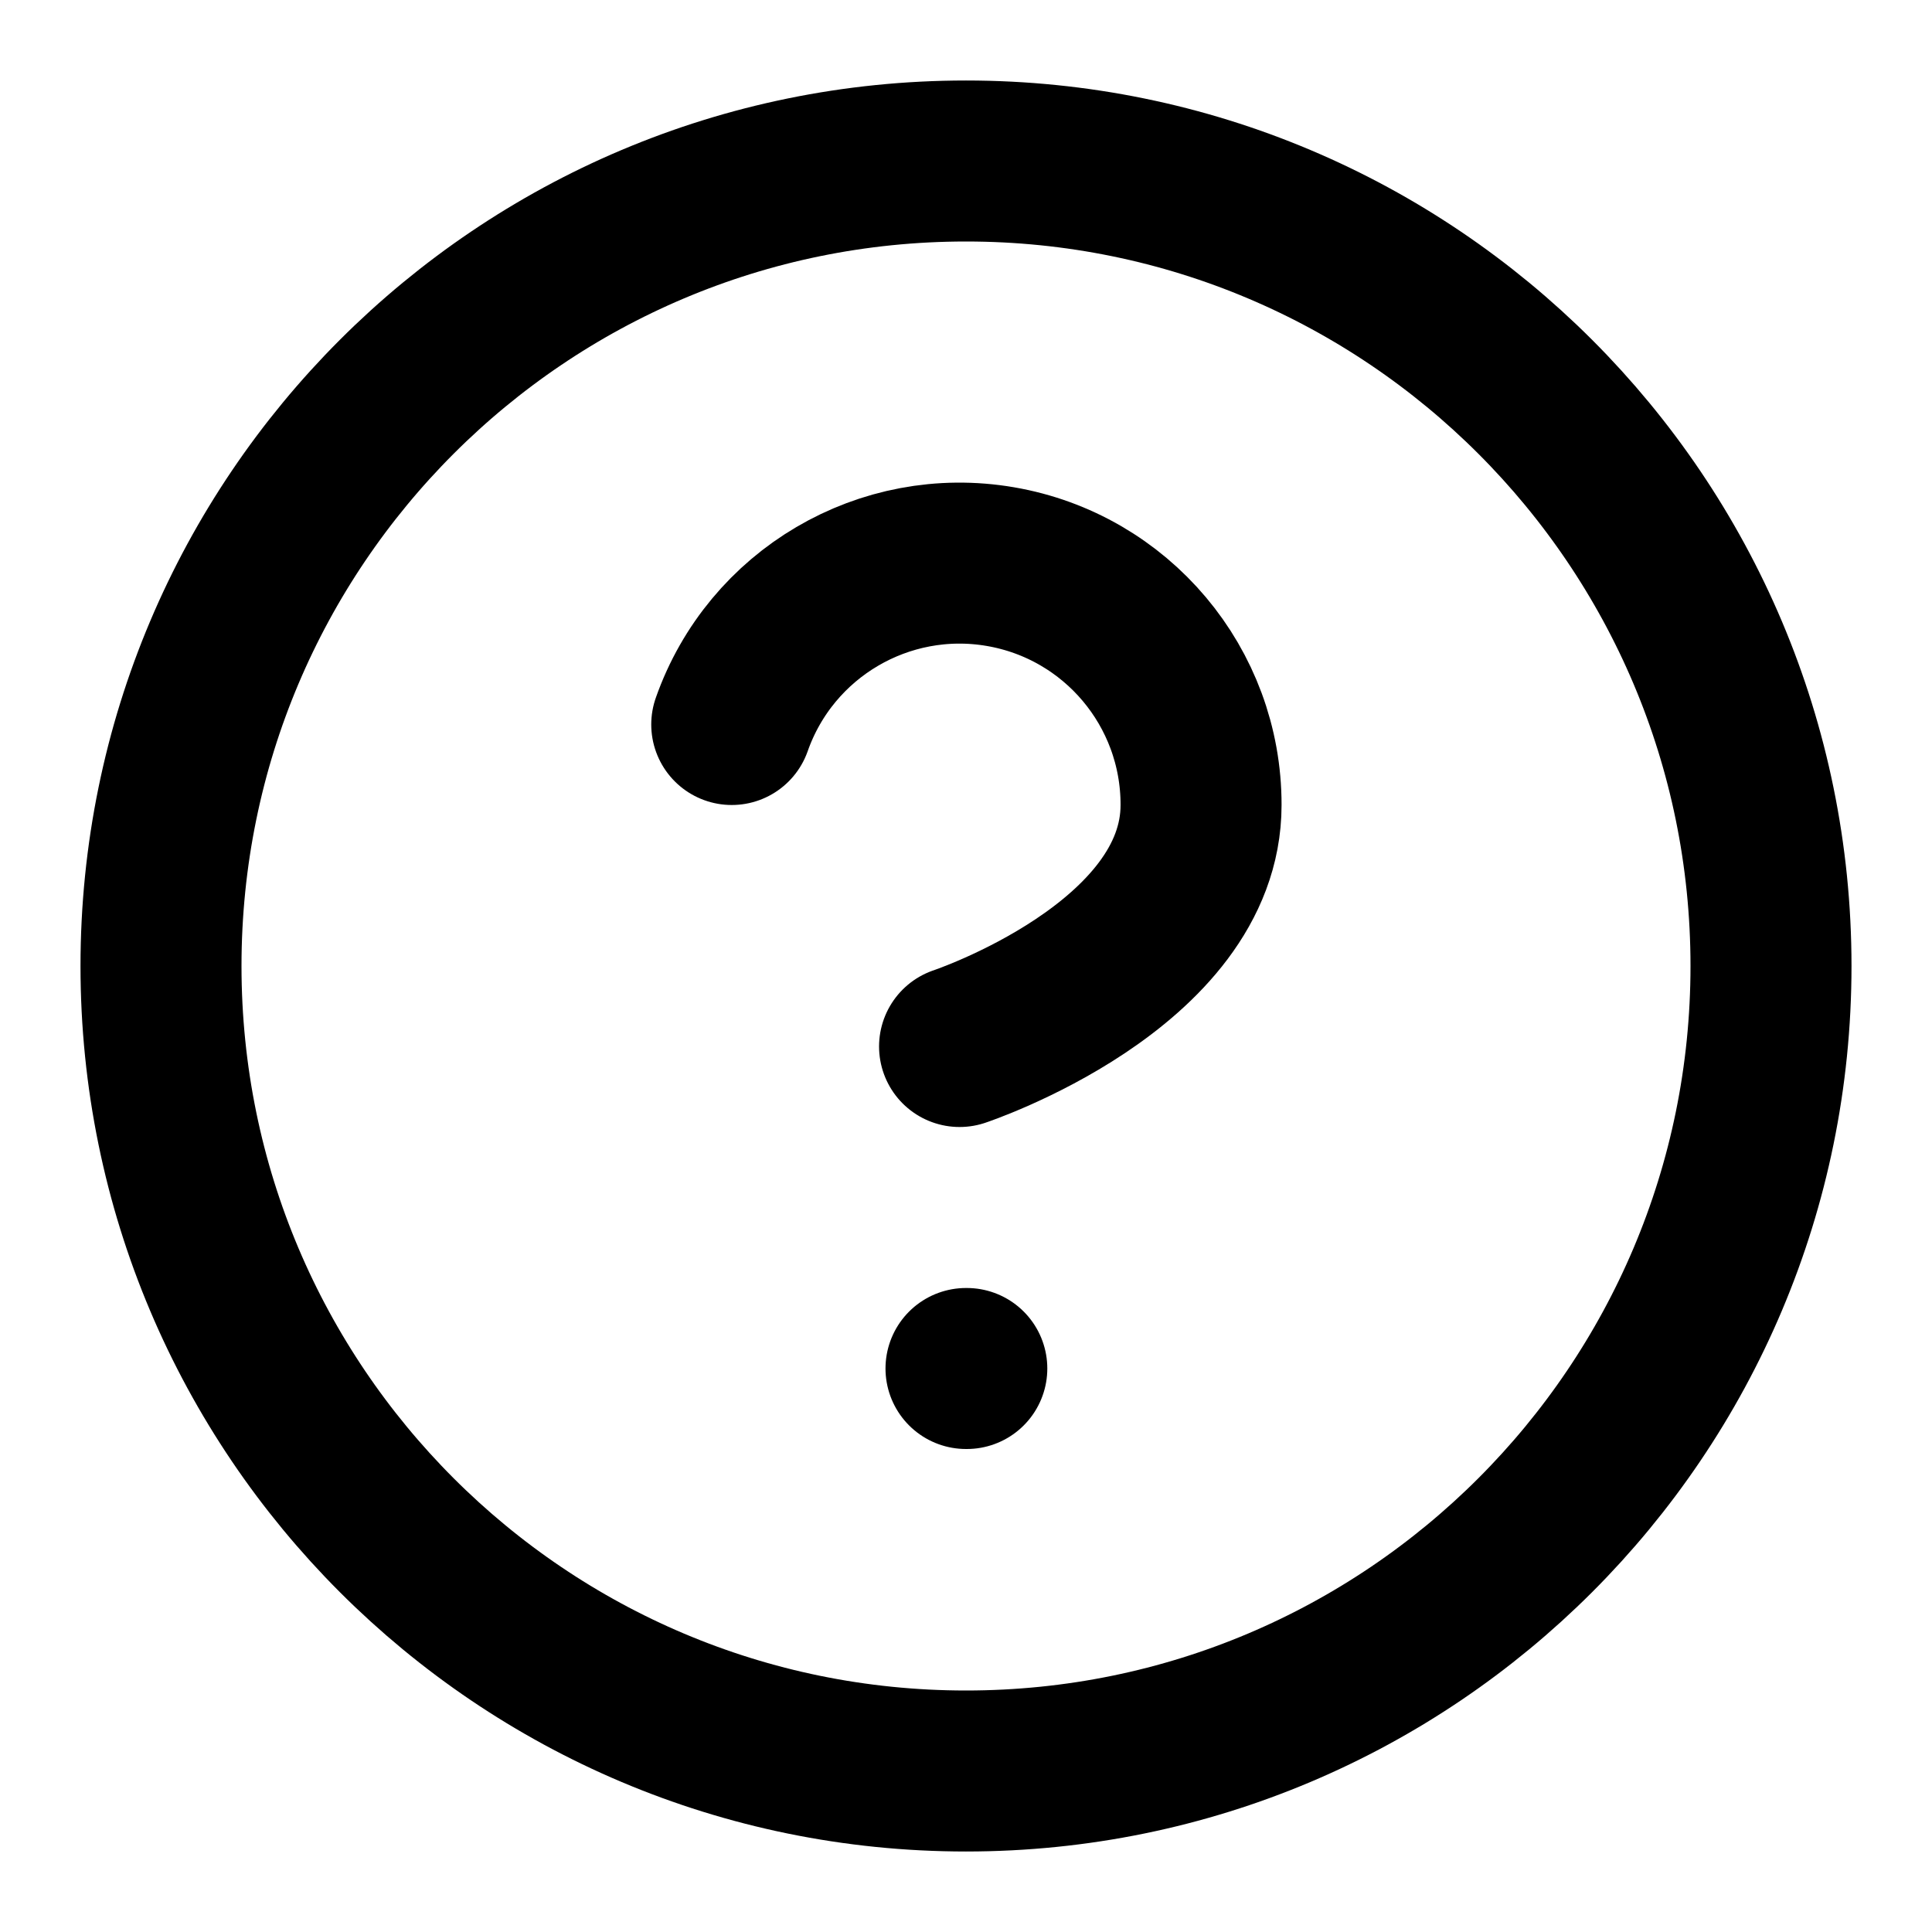
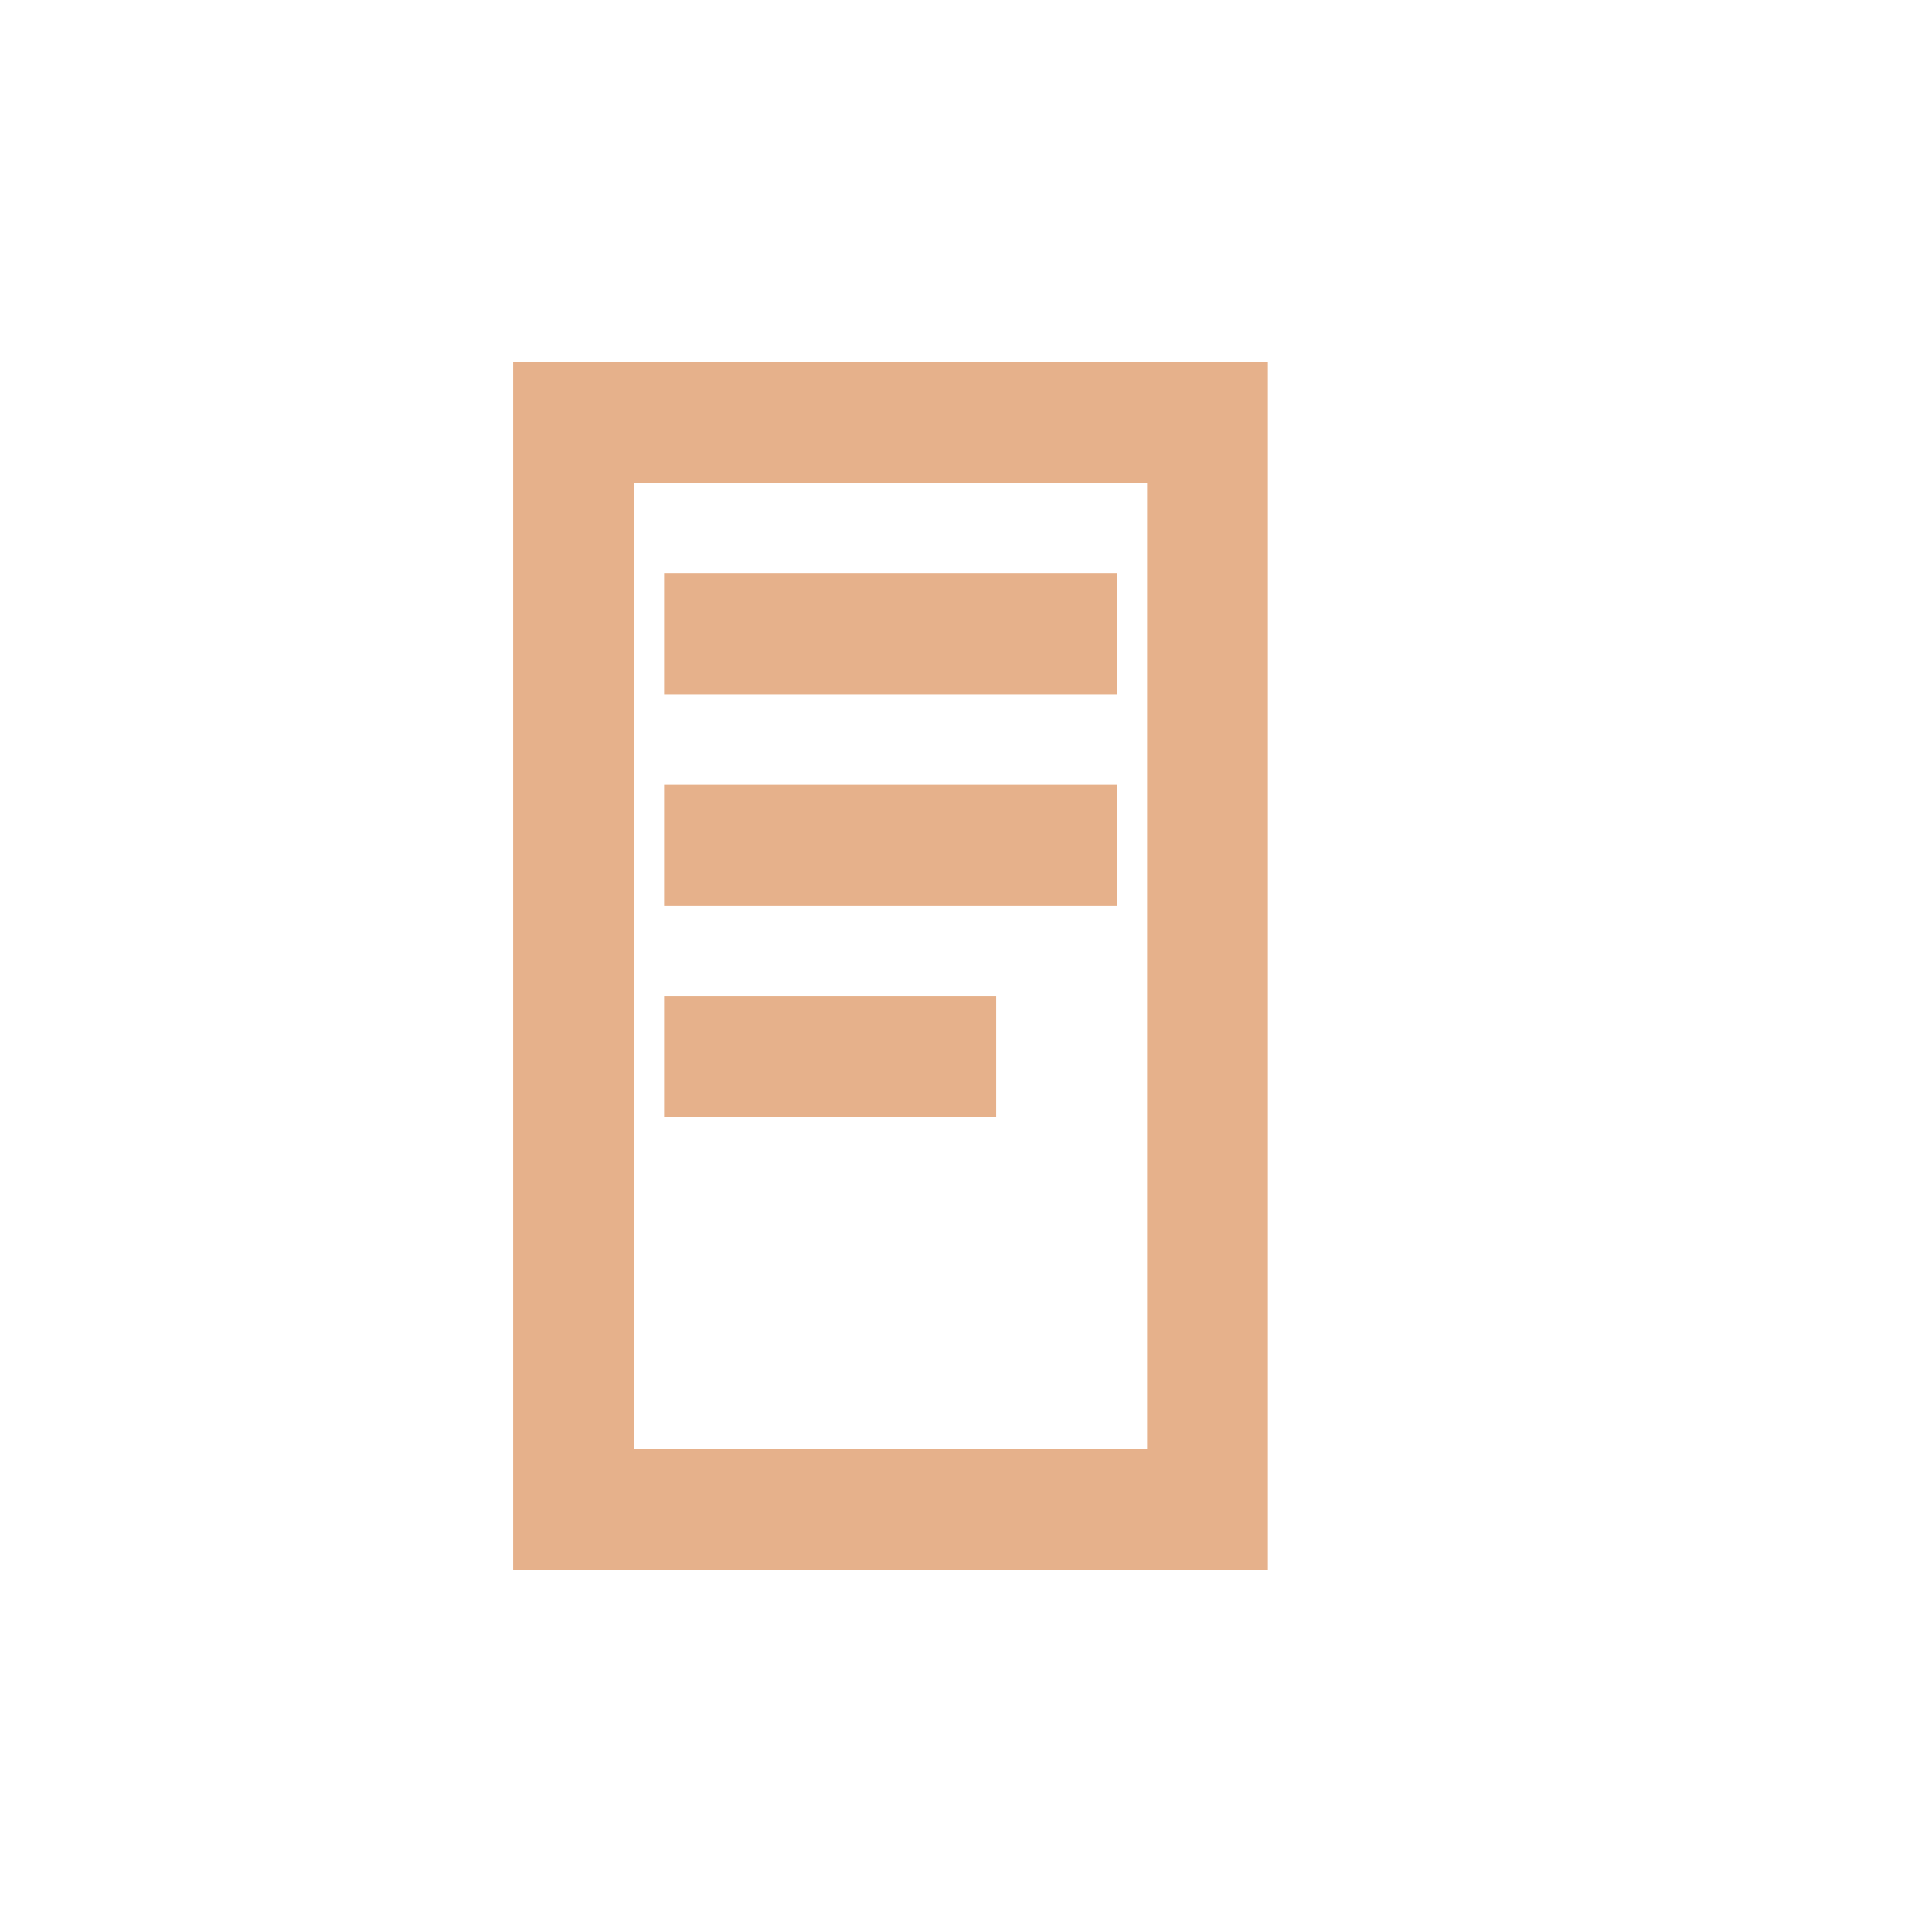
- <svg xmlns="http://www.w3.org/2000/svg" width="24" height="24" viewBox="0 0 24 24" fill="none" stroke="currentColor" stroke-width="2" stroke-linecap="round" stroke-linejoin="round">
-   <circle cx="12" cy="12" r="10" />
-   <path d="M9.09 9a3 3 0 0 1 5.83 1c0 2-3 3-3 3" />
-   <line x1="12" y1="17" x2="12.01" y2="17" />
+ <svg xmlns="http://www.w3.org/2000/svg" width="128" height="128" viewBox="0 0 128 128">
+   <g fill="none" stroke="#e6b18b" stroke-width="8" stroke-linejoin="miter" stroke-linecap="square">
+     <path d="M38 28h42v72H38z" />
+     <path d="M48 42h22M48 56h22M48 70h14" />
+   </g>
</svg>
